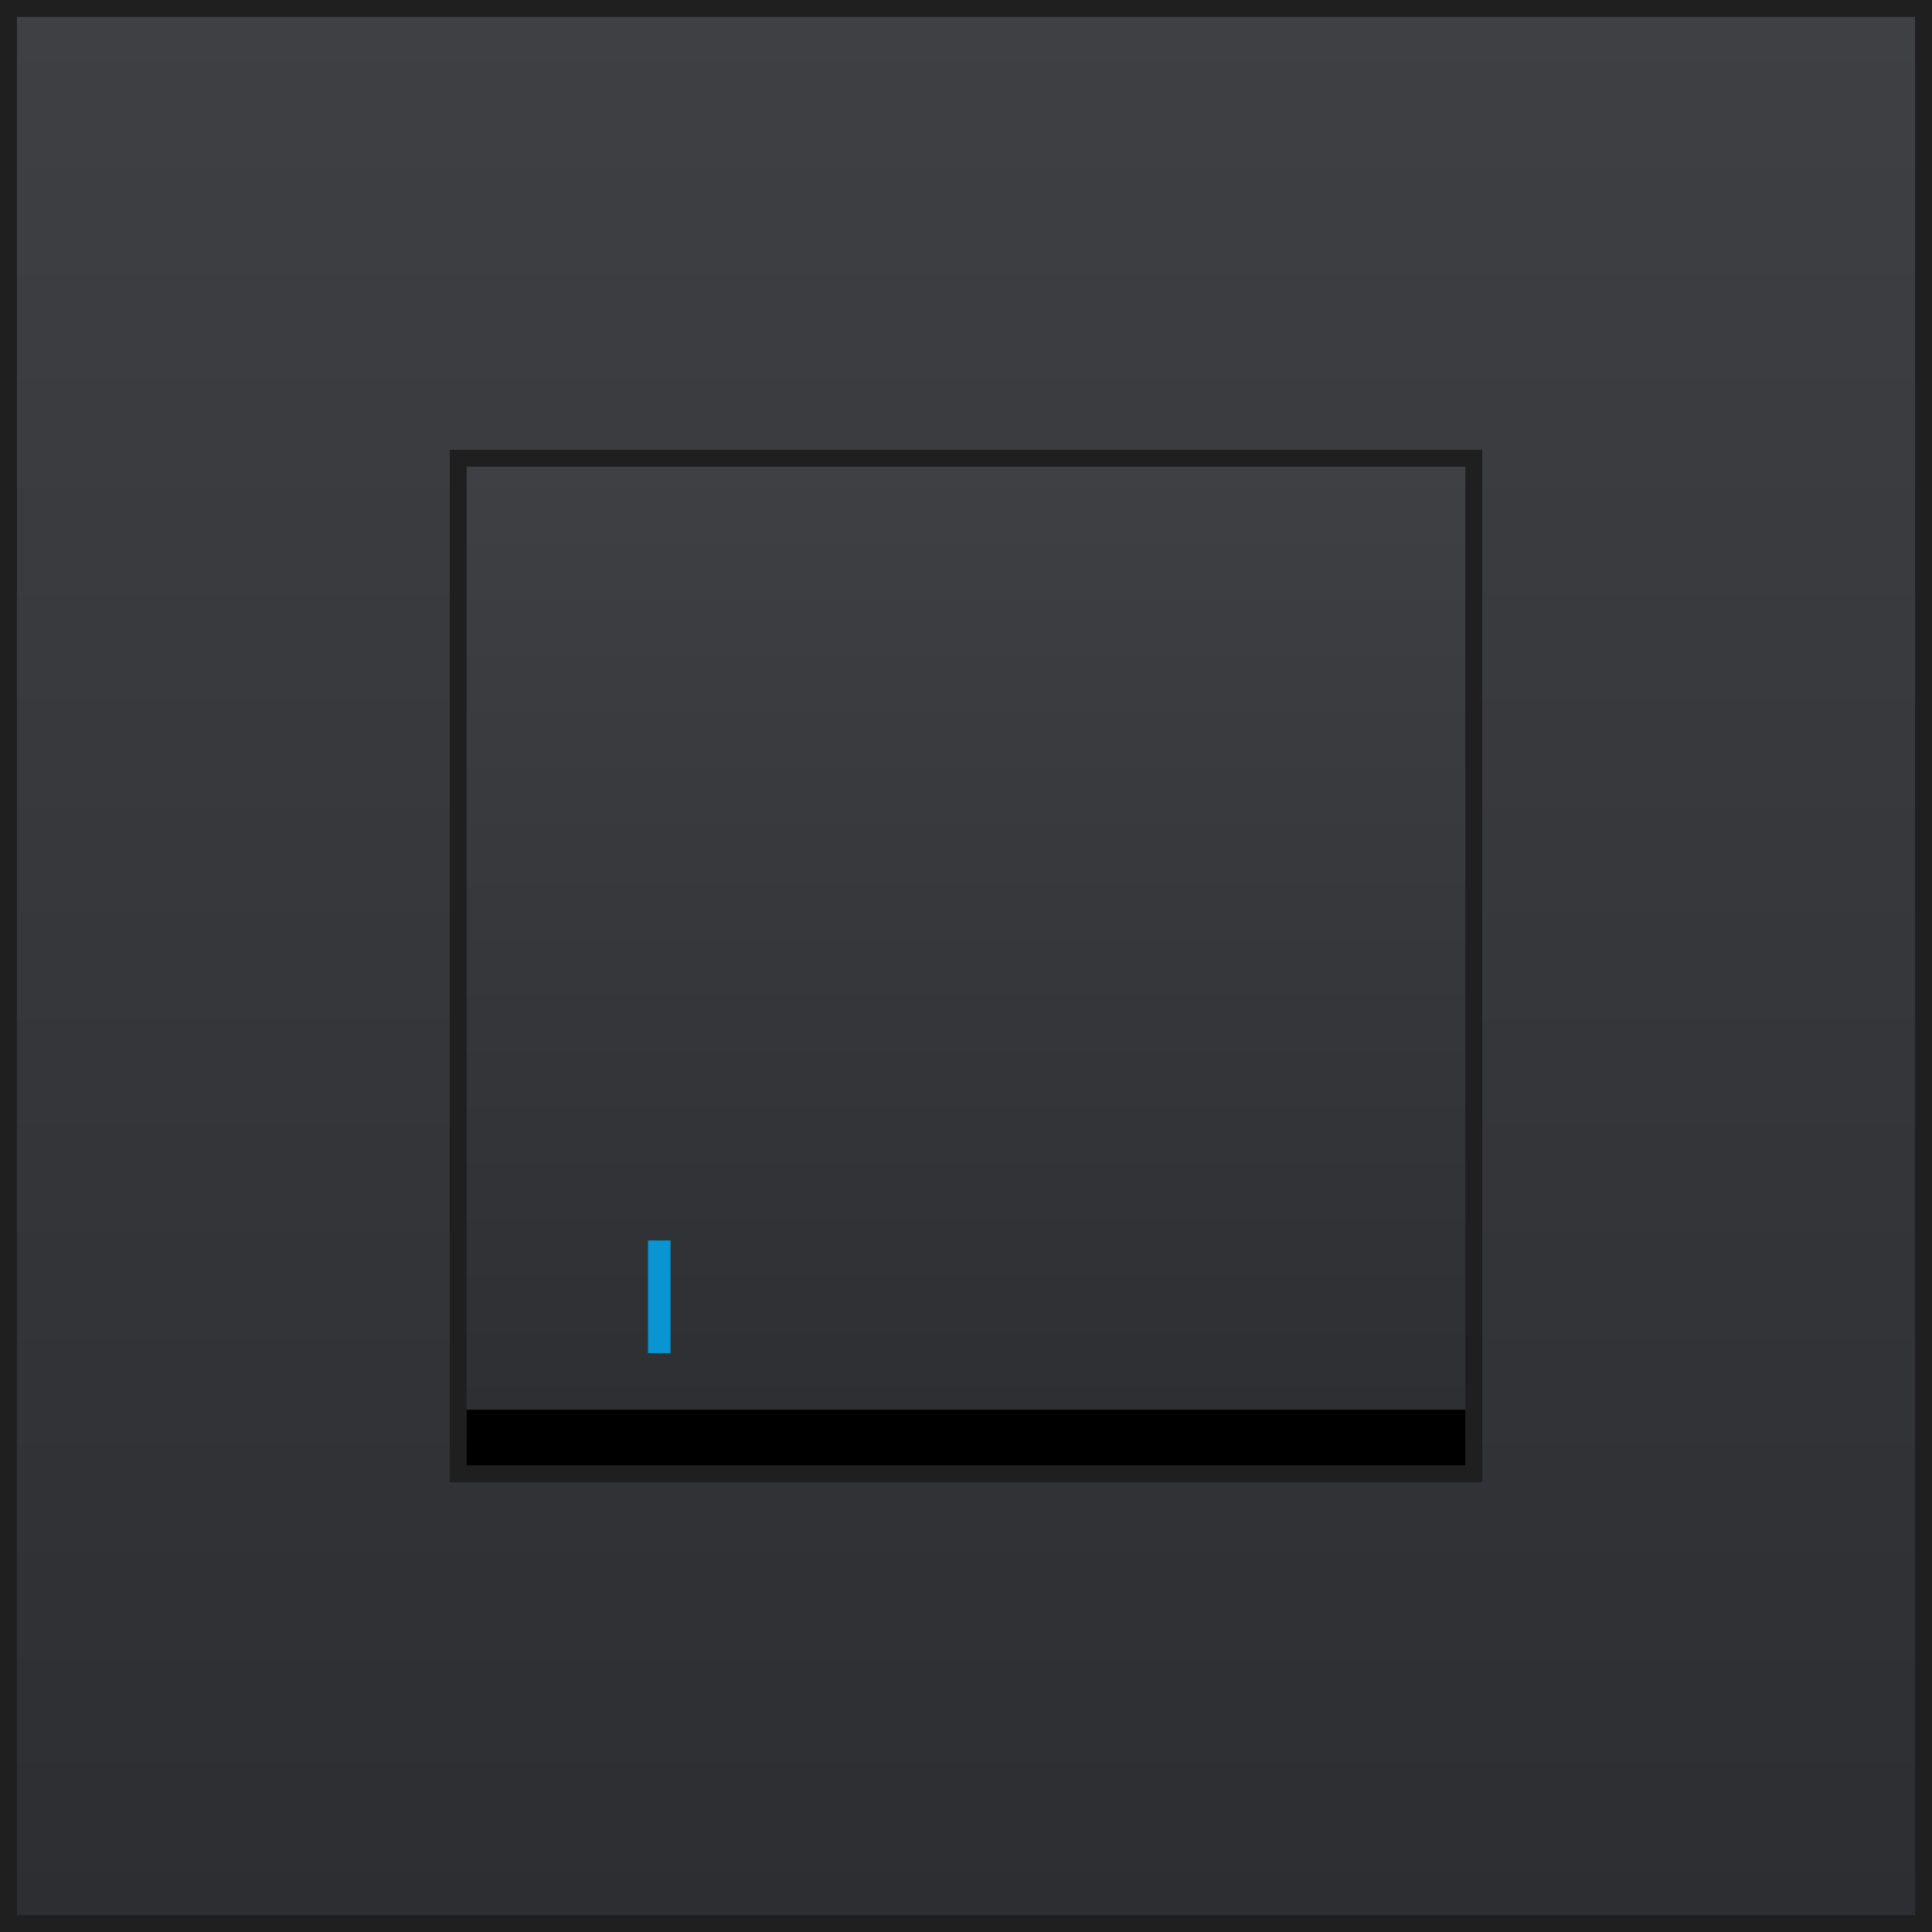
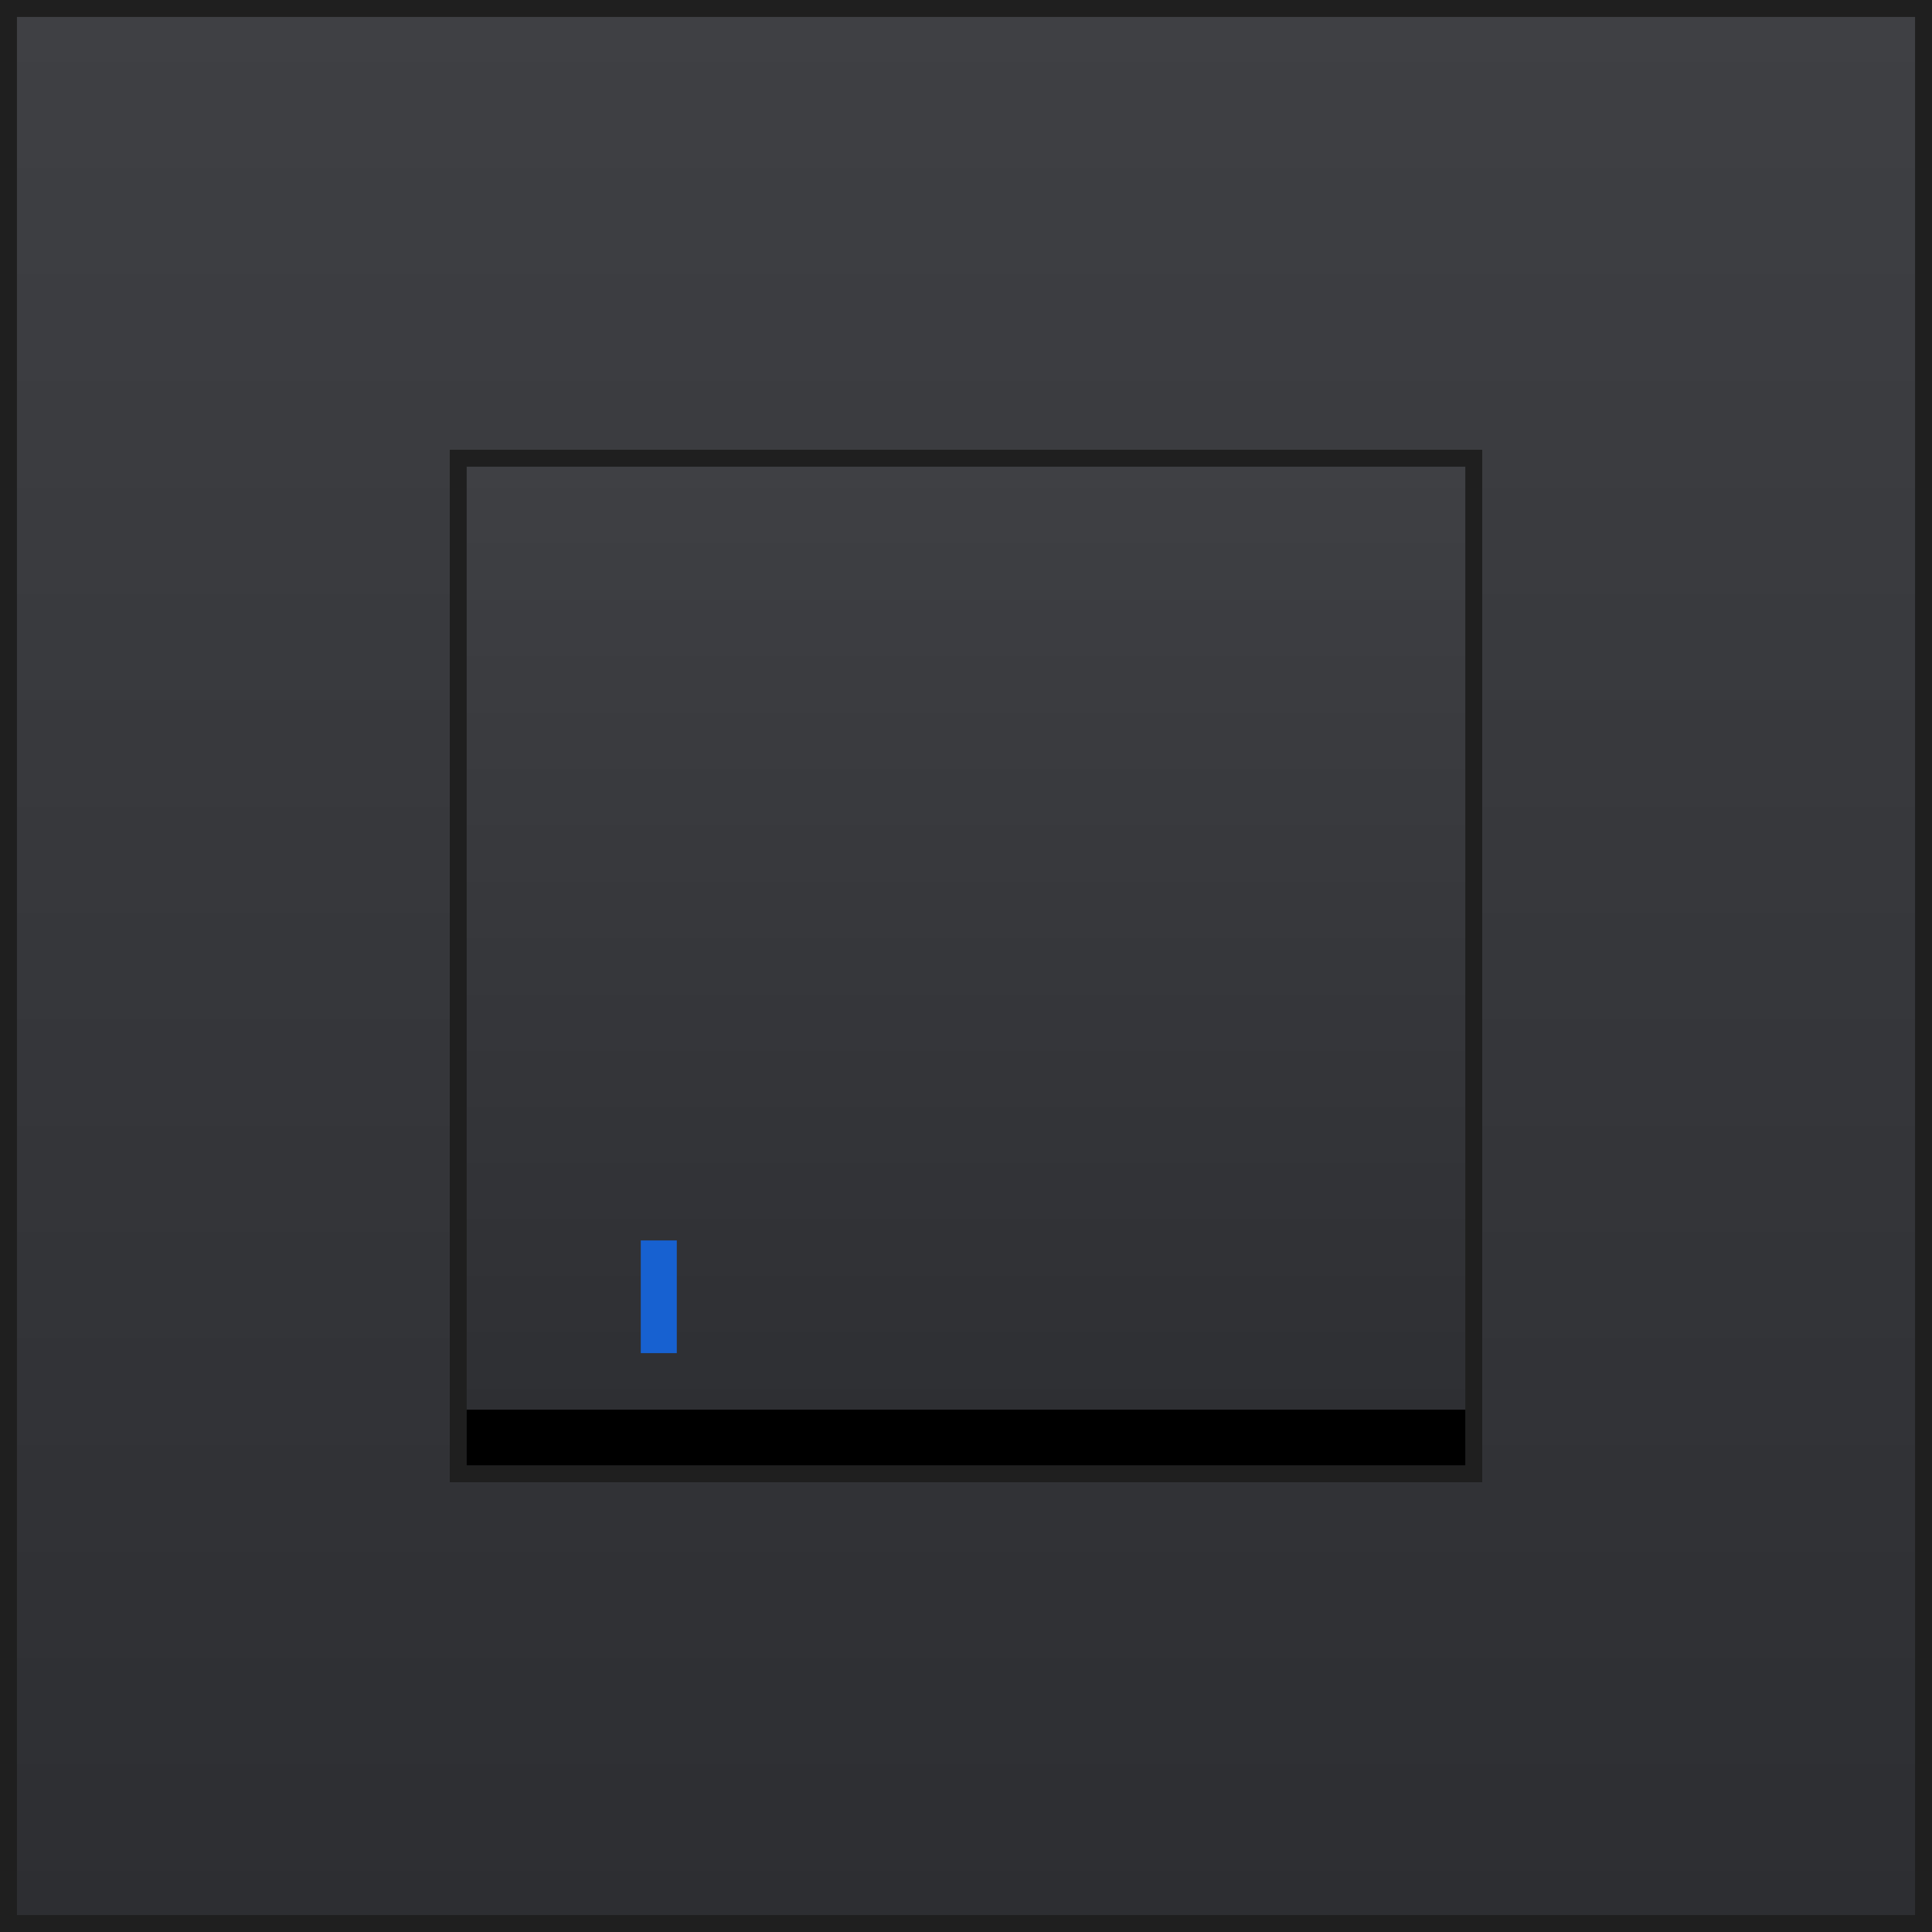
<svg xmlns="http://www.w3.org/2000/svg" xmlns:xlink="http://www.w3.org/1999/xlink" xml:space="preserve" width="26.178mm" height="26.178mm" version="1.1" style="shape-rendering:geometricPrecision; text-rendering:geometricPrecision; image-rendering:optimizeQuality; fill-rule:evenodd; clip-rule:evenodd" viewBox="0 0 799 799">
  <defs>
    <style type="text/css">
   
    .fil3 {fill:black}
-     .fil4 {fill:#0895D1}
+     .fil4 {fill:#1761D1}
    .fil1 {fill:#1F1F1F;fill-rule:nonzero}
    .fil2 {fill:url(#id0)}
    .fil0 {fill:url(#id1)}
   
  </style>
    <linearGradient id="id0" gradientUnits="userSpaceOnUse" x1="399.572" y1="609.259" x2="399.572" y2="189.886">
      <stop offset="0" style="stop-opacity:1; stop-color:#2D2E32" />
      <stop offset="1" style="stop-opacity:1; stop-color:#3F4044" />
    </linearGradient>
    <linearGradient id="id1" gradientUnits="userSpaceOnUse" xlink:href="#id0" x1="399.572" y1="795.649" x2="399.572" y2="3.492">
  </linearGradient>
  </defs>
  <g id="Layer_x0020_1">
    <path class="fil0" d="M3 3l793 0 0 793 -793 0 0 -793zm187 187l419 0 0 419 -419 0 0 -419z" />
    <path class="fil1" d="M3 0l796 0 0 799 -799 0 0 -799 3 0zm789 7l-785 0 0 785 785 0 0 -785zm-602 179l423 0 0 427 -427 0 0 -427 4 0zm416 7l-413 0 0 413 413 0 0 -413z" />
    <rect class="fil2" x="190" y="190" width="419" height="419" />
    <path class="fil1" d="M190 186l423 0 0 427 -427 0 0 -427 4 0zm416 7l-413 0 0 413 413 0 0 -413z" />
    <polygon class="fil3" points="606,583 193,583 193,606 606,606 " />
-     <rect class="fil4" x="268" y="513" width="9.319" height="46.597" />
+     <rect class="fil4" x="265" y="513" width="14.895" height="46.597" />
  </g>
</svg>
